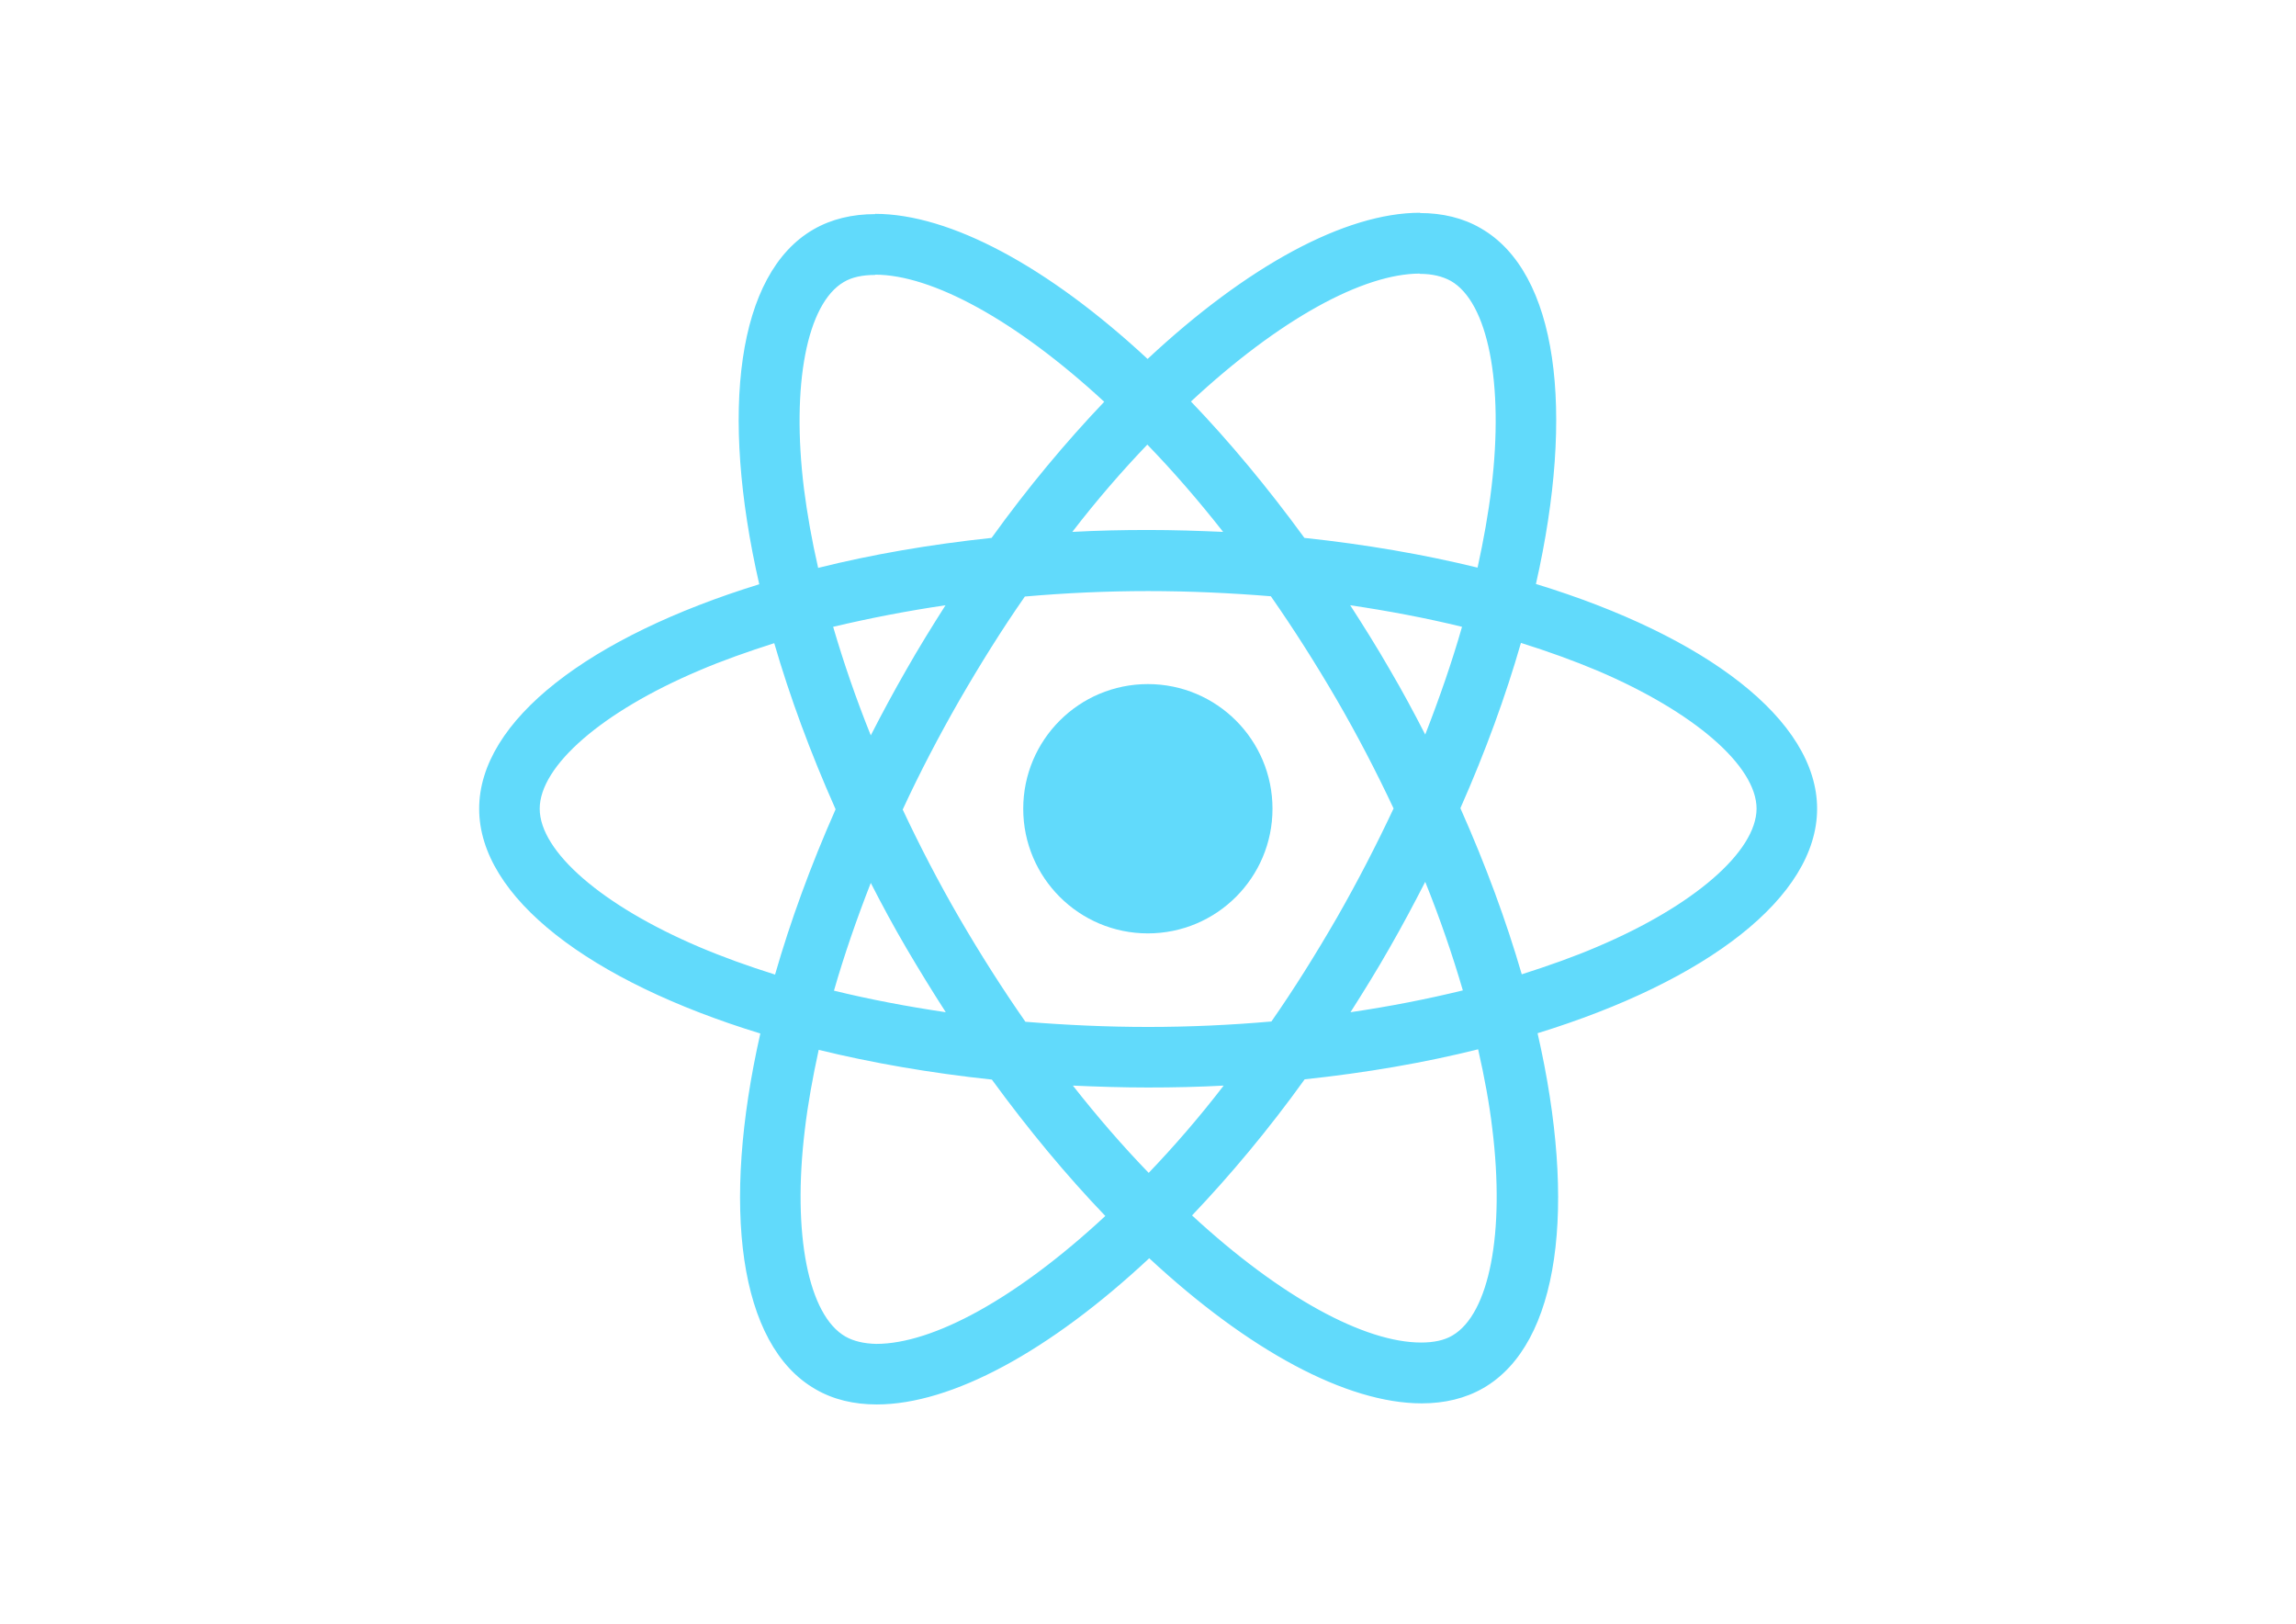
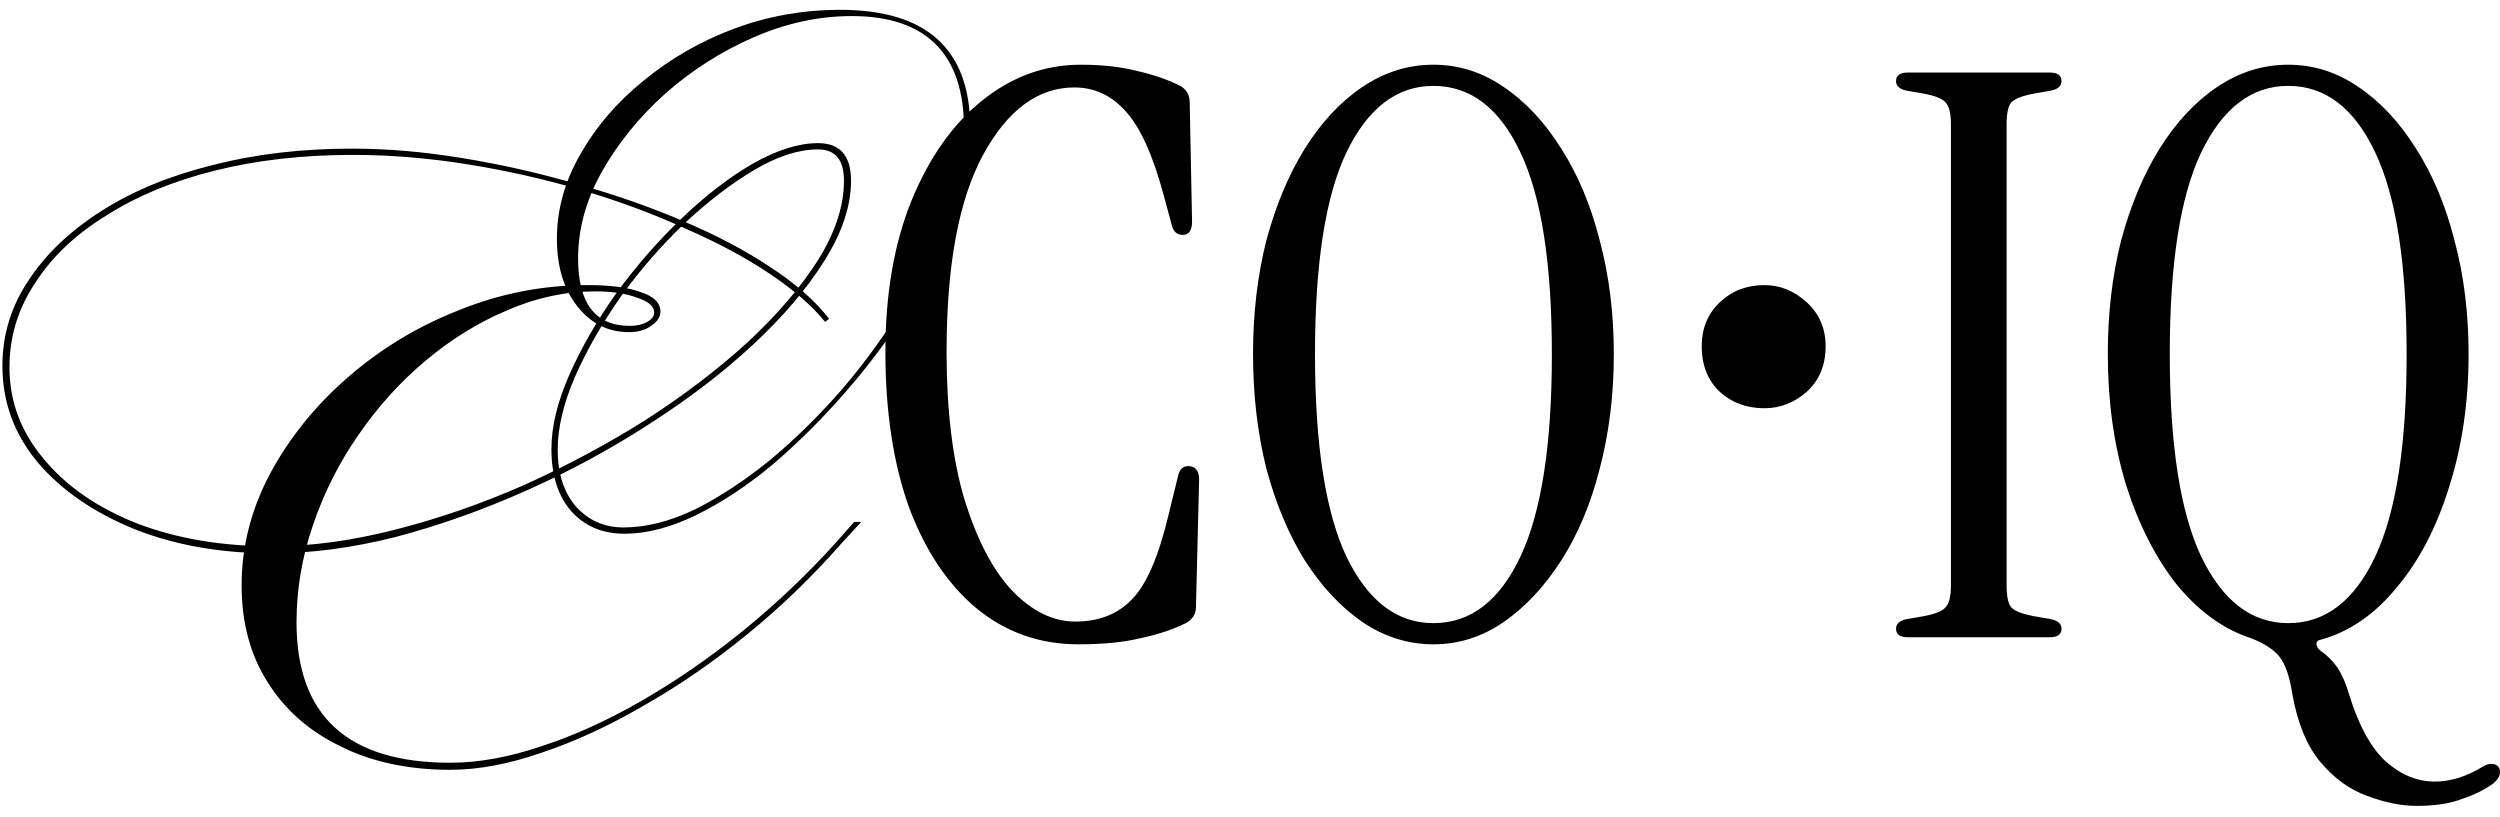
- <svg xmlns="http://www.w3.org/2000/svg" viewBox="0 0 841.9 595.3">
-   <g fill="#61DAFB">
-     <path d="M666.3 296.5c0-32.5-40.7-63.3-103.1-82.4 14.4-63.6 8-114.2-20.2-130.4-6.5-3.8-14.1-5.6-22.4-5.6v22.3c4.6 0 8.3.9 11.4 2.6 13.6 7.8 19.5 37.5 14.9 75.7-1.1 9.4-2.9 19.3-5.1 29.4-19.6-4.8-41-8.5-63.5-10.9-13.5-18.5-27.5-35.3-41.6-50 32.6-30.3 63.2-46.9 84-46.9V78c-27.5 0-63.5 19.6-99.9 53.6-36.4-33.8-72.4-53.2-99.9-53.2v22.3c20.7 0 51.4 16.5 84 46.6-14 14.7-28 31.4-41.3 49.9-22.6 2.4-44 6.1-63.6 11-2.3-10-4-19.7-5.2-29-4.7-38.2 1.1-67.9 14.6-75.8 3-1.8 6.9-2.6 11.5-2.6V78.5c-8.4 0-16 1.8-22.6 5.6-28.1 16.2-34.4 66.7-19.9 130.1-62.2 19.2-102.7 49.9-102.7 82.3 0 32.5 40.7 63.3 103.1 82.4-14.4 63.6-8 114.2 20.2 130.4 6.5 3.8 14.1 5.6 22.5 5.6 27.5 0 63.5-19.6 99.9-53.6 36.4 33.8 72.4 53.2 99.9 53.2 8.4 0 16-1.8 22.6-5.6 28.1-16.2 34.4-66.7 19.9-130.1 62-19.1 102.5-49.9 102.5-82.3zm-130.2-66.7c-3.7 12.9-8.3 26.2-13.5 39.5-4.1-8-8.4-16-13.1-24-4.6-8-9.5-15.8-14.4-23.4 14.2 2.1 27.9 4.7 41 7.9zm-45.8 106.5c-7.8 13.5-15.8 26.3-24.1 38.2-14.9 1.3-30 2-45.2 2-15.1 0-30.2-.7-45-1.9-8.3-11.9-16.4-24.6-24.2-38-7.6-13.1-14.5-26.4-20.8-39.8 6.2-13.4 13.2-26.8 20.7-39.9 7.8-13.5 15.8-26.3 24.1-38.2 14.9-1.3 30-2 45.2-2 15.1 0 30.2.7 45 1.9 8.3 11.9 16.4 24.6 24.2 38 7.6 13.1 14.5 26.4 20.8 39.8-6.3 13.4-13.2 26.8-20.7 39.9zm32.3-13c5.4 13.4 10 26.8 13.8 39.8-13.1 3.2-26.9 5.9-41.2 8 4.9-7.7 9.8-15.6 14.4-23.7 4.6-8 8.9-16.1 13-24.1zM421.2 430c-9.3-9.6-18.6-20.3-27.8-32 9 .4 18.2.7 27.5.7 9.4 0 18.7-.2 27.8-.7-9 11.7-18.3 22.4-27.5 32zm-74.4-58.9c-14.2-2.1-27.9-4.7-41-7.9 3.7-12.9 8.3-26.2 13.5-39.5 4.1 8 8.4 16 13.1 24 4.7 8 9.5 15.8 14.4 23.4zM420.7 163c9.3 9.6 18.6 20.3 27.8 32-9-.4-18.2-.7-27.5-.7-9.4 0-18.7.2-27.8.7 9-11.7 18.3-22.4 27.5-32zm-74 58.9c-4.9 7.7-9.8 15.6-14.4 23.7-4.6 8-8.9 16-13 24-5.4-13.4-10-26.8-13.8-39.8 13.1-3.1 26.9-5.8 41.2-7.9zm-90.5 125.2c-35.4-15.1-58.3-34.9-58.3-50.6 0-15.7 22.9-35.6 58.3-50.6 8.6-3.7 18-7 27.7-10.1 5.7 19.6 13.2 40 22.5 60.9-9.2 20.8-16.6 41.1-22.2 60.6-9.9-3.1-19.3-6.5-28-10.2zM310 490c-13.6-7.8-19.5-37.5-14.9-75.7 1.1-9.4 2.9-19.3 5.1-29.4 19.6 4.8 41 8.5 63.5 10.9 13.5 18.5 27.5 35.3 41.6 50-32.6 30.3-63.2 46.9-84 46.9-4.5-.1-8.3-1-11.3-2.7zm237.2-76.2c4.7 38.2-1.1 67.9-14.6 75.8-3 1.8-6.9 2.6-11.5 2.6-20.7 0-51.4-16.5-84-46.6 14-14.7 28-31.4 41.3-49.9 22.6-2.4 44-6.1 63.6-11 2.3 10.1 4.1 19.8 5.2 29.1zm38.5-66.7c-8.6 3.7-18 7-27.7 10.1-5.7-19.6-13.2-40-22.5-60.9 9.2-20.8 16.6-41.1 22.2-60.6 9.9 3.1 19.3 6.5 28.1 10.2 35.4 15.1 58.3 34.9 58.3 50.6-.1 15.7-23 35.6-58.4 50.6zM320.8 78.4z" />
-     <circle cx="420.9" cy="296.5" r="45.7" />
-     <path d="M520.5 78.1z" />
-   </g>
+ <svg xmlns="http://www.w3.org/2000/svg" width="153" height="50" viewBox="0 0 153 50" fill="none">
+   <path d="M27.555 46.68C29.283 46.68 31.139 46.344 33.123 45.672C35.107 45.032 37.155 44.104 39.267 42.888C41.379 41.672 43.443 40.248 45.459 38.616C47.507 36.952 49.411 35.144 51.171 33.192L52.275 31.944H52.707L51.555 33.192C49.763 35.24 47.827 37.112 45.747 38.808C43.667 40.504 41.555 41.96 39.411 43.176C37.267 44.424 35.187 45.384 33.171 46.056C31.155 46.76 29.283 47.112 27.555 47.112C24.995 47.112 22.755 46.632 20.835 45.672C18.915 44.744 17.427 43.432 16.371 41.736C15.315 40.072 14.787 38.104 14.787 35.832C14.787 33.464 15.363 31.192 16.515 29.016C17.699 26.808 19.283 24.84 21.267 23.112C23.283 21.352 25.555 19.976 28.083 18.984C30.611 17.96 33.235 17.448 35.955 17.448C37.363 17.448 38.451 17.592 39.219 17.88C40.019 18.136 40.419 18.536 40.419 19.08C40.419 19.4 40.227 19.688 39.843 19.944C39.491 20.2 39.043 20.328 38.499 20.328C37.219 20.328 36.163 19.8 35.331 18.744C34.499 17.688 34.083 16.312 34.083 14.616C34.083 12.824 34.563 11.096 35.523 9.432C36.483 7.736 37.779 6.232 39.411 4.92C41.043 3.576 42.883 2.52 44.931 1.752C47.011 0.984 49.171 0.6 51.411 0.6C56.723 0.6 59.379 3.016 59.379 7.848C59.379 9.448 59.043 11.176 58.371 13.032C57.731 14.888 56.851 16.744 55.731 18.6C54.611 20.424 53.315 22.184 51.843 23.88C50.403 25.544 48.899 27.048 47.331 28.392C45.763 29.704 44.195 30.744 42.627 31.512C41.059 32.28 39.587 32.664 38.211 32.664C36.867 32.664 35.779 32.2 34.947 31.272C34.147 30.344 33.747 29.08 33.747 27.48C33.747 26.104 34.115 24.584 34.851 22.92C35.587 21.256 36.547 19.592 37.731 17.928C38.947 16.264 40.275 14.744 41.715 13.368C43.187 11.96 44.643 10.84 46.083 10.008C47.555 9.176 48.883 8.76 50.067 8.76C51.411 8.76 52.083 9.528 52.083 11.064C52.083 12.6 51.539 14.232 50.451 15.96C49.395 17.656 47.939 19.368 46.083 21.096C44.259 22.792 42.147 24.408 39.747 25.944C37.379 27.48 34.867 28.84 32.211 30.024C29.555 31.208 26.899 32.152 24.243 32.856C21.587 33.528 19.059 33.864 16.659 33.864C13.523 33.864 10.707 33.368 8.211 32.376C5.715 31.352 3.747 29.992 2.307 28.296C0.867 26.568 0.147 24.6 0.147 22.392C0.147 20.472 0.691 18.712 1.779 17.112C2.835 15.512 4.323 14.104 6.243 12.888C8.163 11.672 10.419 10.744 13.011 10.104C15.603 9.432 18.451 9.096 21.555 9.096C23.699 9.096 25.939 9.288 28.275 9.672C30.643 10.056 32.979 10.584 35.283 11.256C37.587 11.896 39.747 12.648 41.763 13.512C43.811 14.376 45.603 15.32 47.139 16.344C48.707 17.368 49.907 18.424 50.739 19.512L50.499 19.704C49.731 18.744 48.611 17.768 47.139 16.776C45.667 15.784 43.939 14.856 41.955 13.992C40.003 13.096 37.891 12.312 35.619 11.64C33.347 10.968 31.011 10.44 28.611 10.056C26.211 9.672 23.875 9.48 21.603 9.48C18.531 9.48 15.715 9.8 13.155 10.44C10.595 11.08 8.387 11.992 6.531 13.176C4.643 14.328 3.187 15.704 2.163 17.304C1.107 18.872 0.579 20.6 0.579 22.488C0.579 24.568 1.283 26.44 2.691 28.104C4.067 29.768 5.971 31.08 8.403 32.04C10.835 32.968 13.587 33.432 16.659 33.432C19.027 33.432 21.523 33.096 24.147 32.424C26.803 31.752 29.443 30.84 32.067 29.688C34.691 28.504 37.171 27.176 39.507 25.704C41.843 24.2 43.923 22.616 45.747 20.952C47.571 19.256 49.011 17.576 50.067 15.912C51.123 14.216 51.651 12.6 51.651 11.064C51.651 9.784 51.123 9.144 50.067 9.144C48.883 9.144 47.587 9.56 46.179 10.392C44.771 11.224 43.347 12.312 41.907 13.656C40.499 15 39.203 16.488 38.019 18.12C36.867 19.752 35.923 21.4 35.187 23.064C34.483 24.696 34.131 26.184 34.131 27.528C34.131 28.968 34.499 30.12 35.235 30.984C36.003 31.848 36.979 32.28 38.163 32.28C39.539 32.28 40.995 31.912 42.531 31.176C44.067 30.408 45.619 29.384 47.187 28.104C48.755 26.792 50.243 25.32 51.651 23.688C53.059 22.024 54.307 20.28 55.395 18.456C56.515 16.6 57.395 14.776 58.035 12.984C58.675 11.16 58.995 9.448 58.995 7.848C58.995 5.576 58.419 3.864 57.267 2.712C56.115 1.56 54.403 0.984 52.131 0.984C50.115 0.984 48.115 1.416 46.131 2.28C44.147 3.144 42.339 4.296 40.707 5.736C39.107 7.176 37.811 8.776 36.819 10.536C35.859 12.264 35.379 14.024 35.379 15.816C35.379 18.568 36.435 19.944 38.547 19.944C38.963 19.944 39.315 19.864 39.603 19.704C39.891 19.544 40.035 19.352 40.035 19.128C40.035 18.744 39.683 18.44 38.979 18.216C38.307 17.96 37.459 17.832 36.435 17.832C34.611 17.832 32.819 18.216 31.059 18.984C29.299 19.72 27.635 20.744 26.067 22.056C24.499 23.368 23.123 24.888 21.939 26.616C20.755 28.312 19.827 30.152 19.155 32.136C18.483 34.088 18.147 36.072 18.147 38.088C18.147 43.816 21.283 46.68 27.555 46.68ZM65.994 39.432C63.626 39.432 61.546 38.696 59.754 37.224C57.994 35.752 56.618 33.688 55.626 31.032C54.666 28.344 54.186 25.176 54.186 21.528C54.186 18.008 54.714 14.936 55.77 12.312C56.858 9.656 58.298 7.608 60.09 6.168C61.914 4.696 63.93 3.96 66.138 3.96C67.45 3.96 68.602 4.088 69.594 4.344C70.586 4.568 71.466 4.872 72.234 5.256C72.618 5.48 72.81 5.816 72.81 6.264L72.954 13.56C72.954 14.104 72.762 14.376 72.378 14.376C72.026 14.376 71.802 14.168 71.706 13.752L71.226 11.976C70.554 9.48 69.77 7.752 68.874 6.792C68.01 5.832 66.97 5.352 65.754 5.352C63.514 5.352 61.642 6.744 60.138 9.528C58.666 12.28 57.93 16.28 57.93 21.528C57.93 25.112 58.298 28.136 59.034 30.6C59.802 33.064 60.778 34.92 61.962 36.168C63.178 37.416 64.458 38.04 65.802 38.04C67.242 38.04 68.394 37.592 69.258 36.696C70.154 35.8 70.906 34.072 71.514 31.512L72.09 29.16C72.186 28.68 72.442 28.472 72.858 28.536C73.21 28.6 73.386 28.872 73.386 29.352L73.194 37.128C73.194 37.576 72.986 37.912 72.57 38.136C71.802 38.52 70.89 38.824 69.834 39.048C68.81 39.304 67.53 39.432 65.994 39.432ZM87.726 39.432C86.19 39.432 84.75 38.984 83.406 38.088C82.062 37.16 80.878 35.896 79.854 34.296C78.862 32.696 78.078 30.824 77.502 28.68C76.958 26.504 76.686 24.168 76.686 21.672C76.686 19.176 76.958 16.856 77.502 14.712C78.078 12.568 78.862 10.696 79.854 9.096C80.878 7.464 82.062 6.2 83.406 5.304C84.75 4.408 86.19 3.96 87.726 3.96C89.262 3.96 90.686 4.408 91.998 5.304C93.342 6.2 94.526 7.464 95.55 9.096C96.574 10.696 97.358 12.568 97.902 14.712C98.478 16.856 98.766 19.176 98.766 21.672C98.766 24.168 98.478 26.504 97.902 28.68C97.358 30.824 96.574 32.696 95.55 34.296C94.526 35.896 93.342 37.16 91.998 38.088C90.686 38.984 89.262 39.432 87.726 39.432ZM87.726 38.136C89.998 38.136 91.774 36.776 93.054 34.056C94.334 31.336 94.974 27.208 94.974 21.672C94.974 16.136 94.334 12.024 93.054 9.336C91.774 6.616 89.998 5.256 87.726 5.256C85.486 5.256 83.71 6.616 82.398 9.336C81.118 12.024 80.478 16.136 80.478 21.672C80.478 27.208 81.118 31.336 82.398 34.056C83.71 36.776 85.486 38.136 87.726 38.136ZM107.984 24.984C106.896 24.984 105.984 24.648 105.248 23.976C104.512 23.272 104.144 22.344 104.144 21.192C104.144 20.104 104.512 19.208 105.248 18.504C105.984 17.8 106.896 17.448 107.984 17.448C108.944 17.448 109.808 17.8 110.576 18.504C111.344 19.208 111.728 20.104 111.728 21.192C111.728 22.344 111.344 23.272 110.576 23.976C109.808 24.648 108.944 24.984 107.984 24.984ZM116.757 39C116.277 39 116.037 38.824 116.037 38.472C116.037 38.184 116.245 37.992 116.661 37.896L117.765 37.704C118.437 37.576 118.869 37.4 119.061 37.176C119.285 36.952 119.397 36.504 119.397 35.832V7.608C119.397 6.936 119.285 6.488 119.061 6.264C118.869 6.04 118.437 5.864 117.765 5.736L116.661 5.544C116.245 5.448 116.037 5.256 116.037 4.968C116.037 4.616 116.277 4.44 116.757 4.44H125.445C125.925 4.44 126.165 4.616 126.165 4.968C126.165 5.256 125.957 5.448 125.541 5.544L124.437 5.736C123.765 5.864 123.317 6.04 123.093 6.264C122.901 6.488 122.805 6.936 122.805 7.608V35.832C122.805 36.504 122.901 36.952 123.093 37.176C123.317 37.4 123.765 37.576 124.437 37.704L125.541 37.896C125.957 37.992 126.165 38.184 126.165 38.472C126.165 38.824 125.925 39 125.445 39H116.757ZM147.91 49.32C146.95 49.32 145.926 49.112 144.838 48.696C143.782 48.312 142.838 47.624 142.006 46.632C141.174 45.64 140.598 44.232 140.278 42.408C140.118 41.384 139.862 40.648 139.51 40.2C139.158 39.752 138.566 39.368 137.734 39.048C136.07 38.504 134.566 37.416 133.222 35.784C131.91 34.12 130.87 32.072 130.102 29.64C129.366 27.208 128.998 24.552 128.998 21.672C128.998 19.176 129.27 16.856 129.814 14.712C130.39 12.568 131.174 10.696 132.166 9.096C133.19 7.464 134.374 6.2 135.718 5.304C137.062 4.408 138.502 3.96 140.038 3.96C141.574 3.96 142.998 4.408 144.31 5.304C145.654 6.2 146.838 7.464 147.862 9.096C148.886 10.696 149.67 12.568 150.214 14.712C150.79 16.856 151.078 19.176 151.078 21.672C151.078 24.616 150.678 27.336 149.878 29.832C149.11 32.296 148.038 34.344 146.662 35.976C145.318 37.608 143.782 38.664 142.054 39.144C141.862 39.176 141.766 39.256 141.766 39.384C141.766 39.544 141.846 39.688 142.006 39.816C142.422 40.104 142.774 40.456 143.062 40.872C143.35 41.32 143.59 41.88 143.782 42.552C144.358 44.408 145.094 45.752 145.99 46.584C146.918 47.416 147.926 47.832 149.014 47.832C149.974 47.832 150.95 47.528 151.942 46.92C152.198 46.76 152.438 46.712 152.662 46.776C152.886 46.84 152.998 47 152.998 47.256C152.998 47.48 152.87 47.704 152.614 47.928C152.102 48.312 151.462 48.632 150.694 48.888C149.958 49.176 149.03 49.32 147.91 49.32ZM140.038 38.136C142.31 38.136 144.086 36.776 145.366 34.056C146.646 31.336 147.286 27.208 147.286 21.672C147.286 16.136 146.646 12.024 145.366 9.336C144.086 6.616 142.31 5.256 140.038 5.256C137.798 5.256 136.022 6.616 134.71 9.336C133.43 12.024 132.79 16.136 132.79 21.672C132.79 27.208 133.43 31.336 134.71 34.056C136.022 36.776 137.798 38.136 140.038 38.136Z" fill="black" />
</svg>
